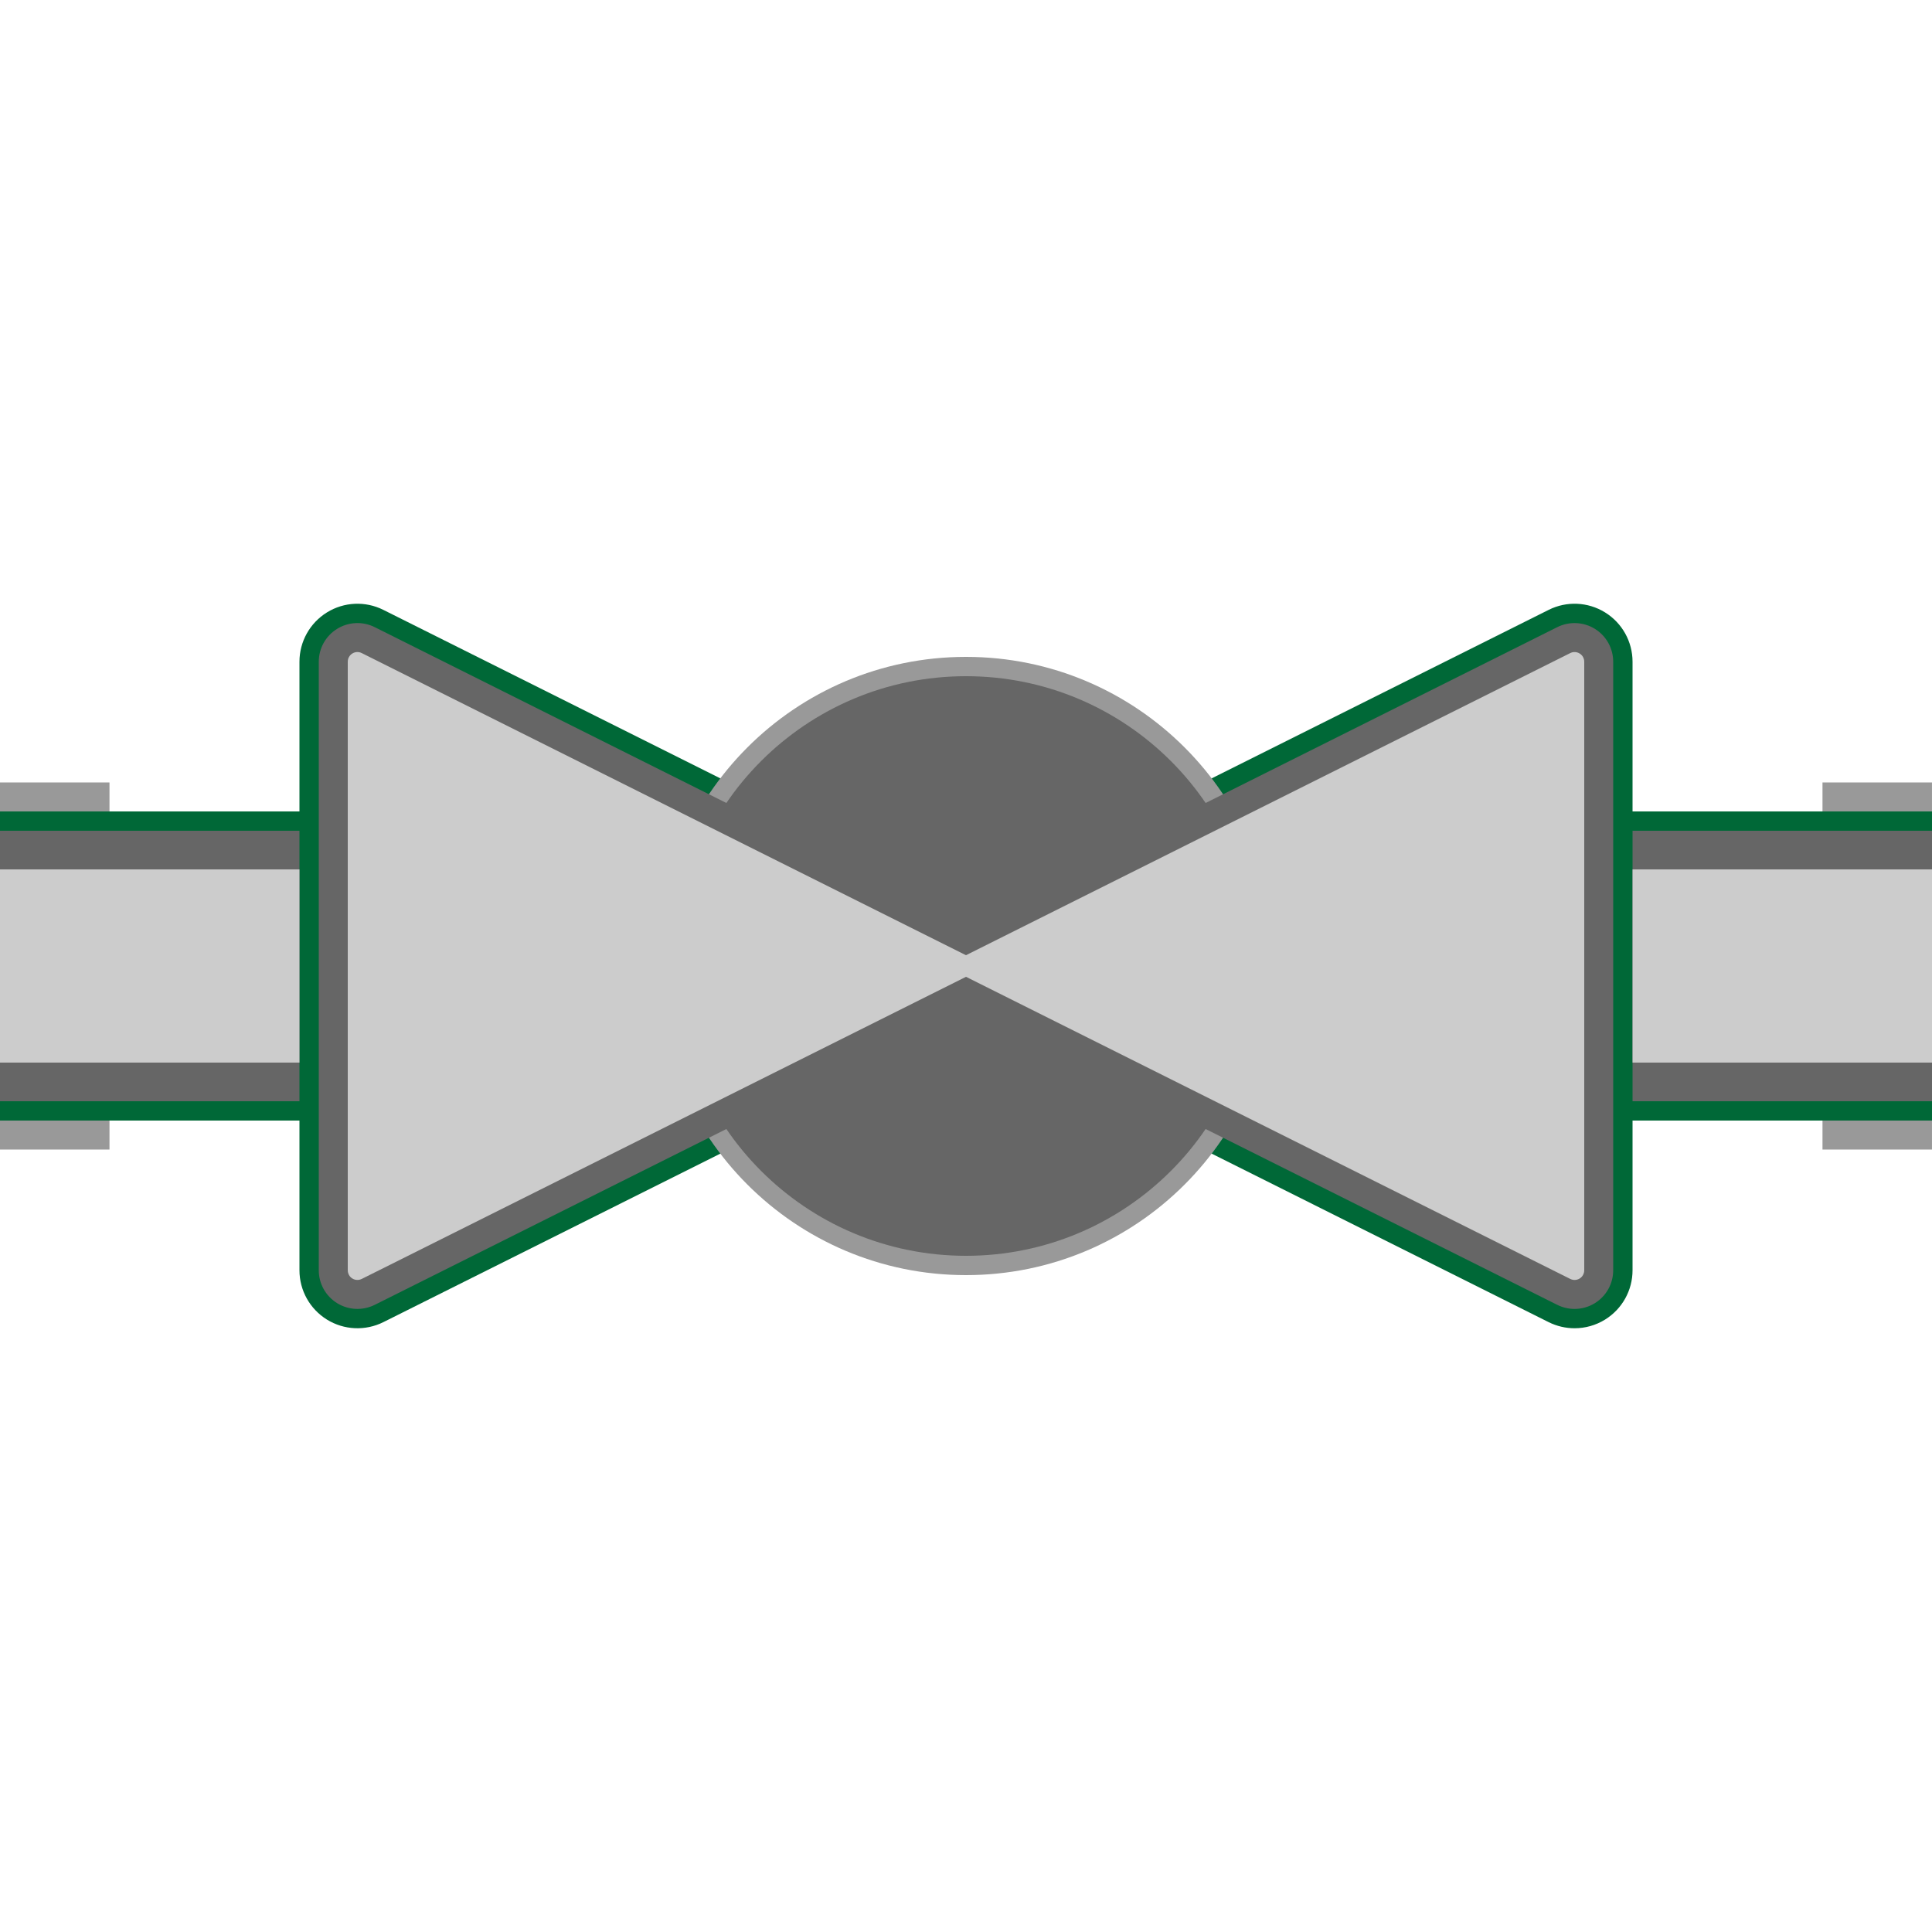
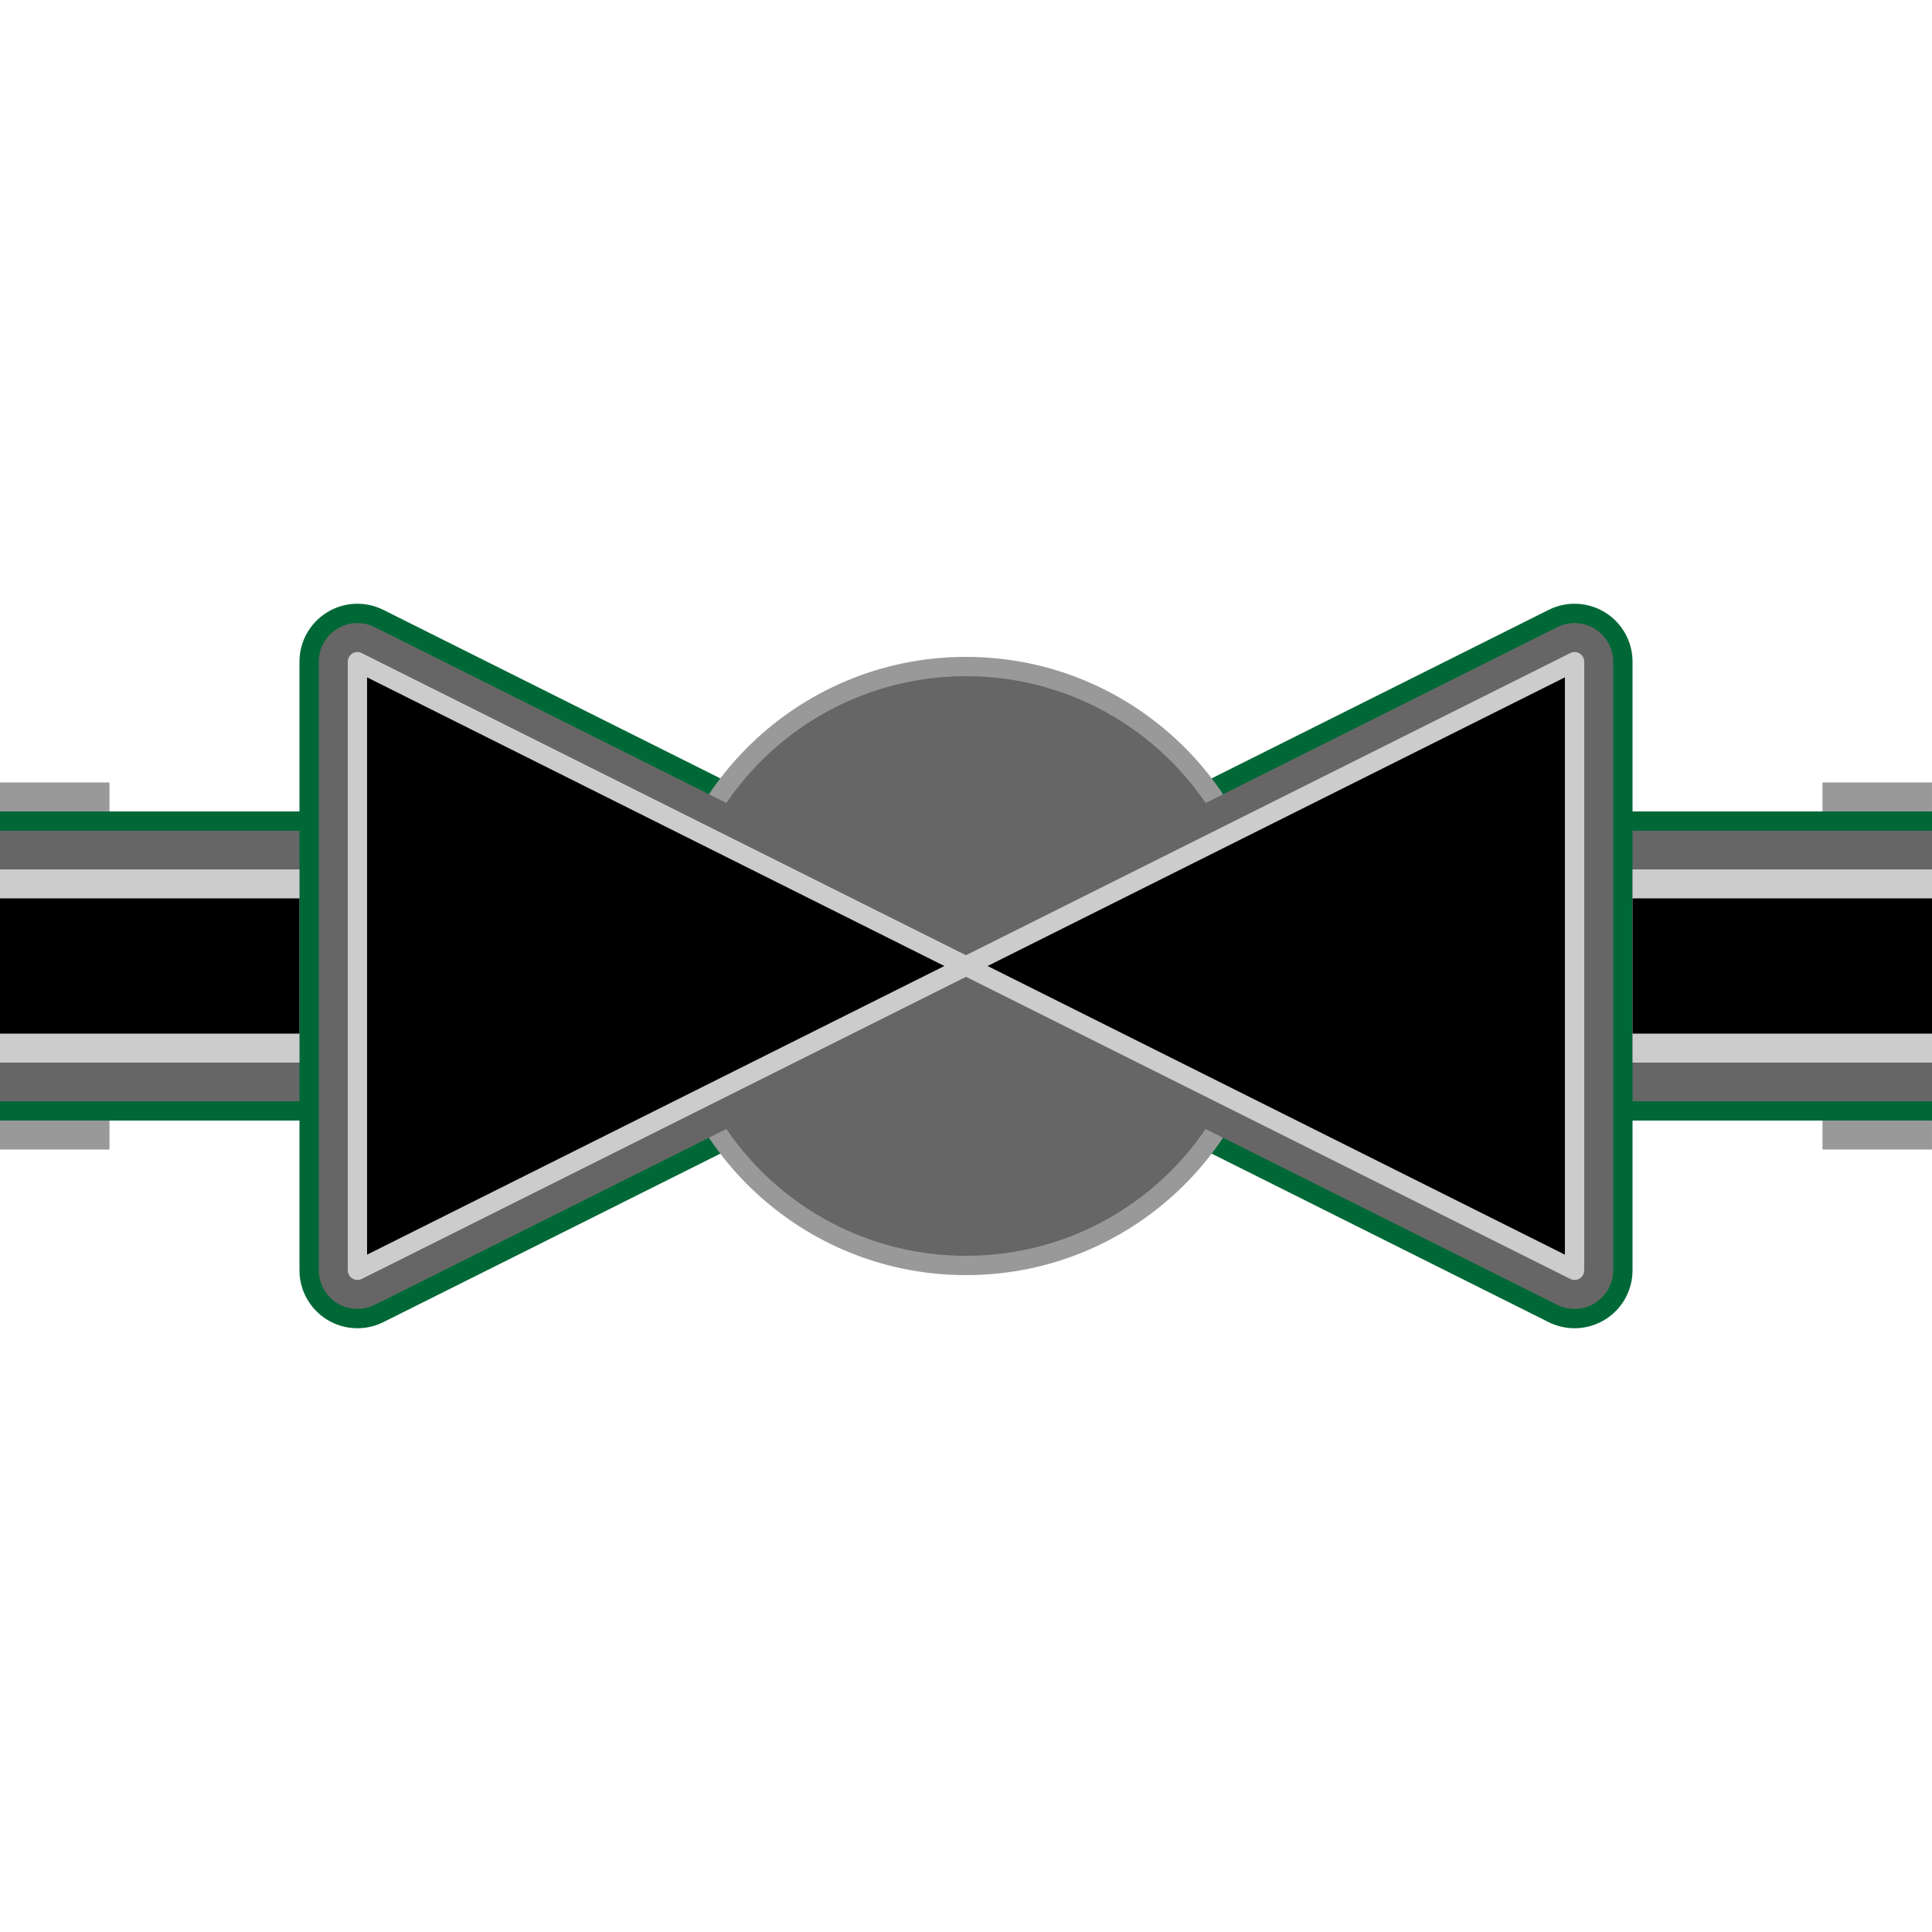
<svg xmlns="http://www.w3.org/2000/svg" version="1.1" viewBox="0 0 100 100" width="100%" height="100%">
  <g style="transform-box: view-box; transform-origin: 50px 50px;">
    <g cursor="pointer" style="transform-box: view-box; transform-origin: 50px 50px;">
      <g fill="none">
        <path d="M5.667 40.5H0V59.5H5.667V40.5Z" fill="#999999" />
        <path d="M99.999 40.5H94.332V59.5H99.999V40.5Z" fill="#999999" />
        <path d="M100 42H70V58H100V42Z" fill="#006837" />
        <path d="M30 42H0V58H30V42Z" fill="#006837" />
        <path d="M81.5 68.75C81.041 68.75 80.582 68.645 80.158 68.434L50 53.354L19.842 68.434C18.912 68.897 17.808 68.849 16.923 68.302C16.039 67.755 15.5 66.79 15.5 65.75V34.25C15.5 33.21 16.039 32.245 16.923 31.698C17.808 31.151 18.911 31.101 19.842 31.567L50 46.646L80.158 31.567C81.088 31.101 82.192 31.15 83.077 31.698C83.962 32.244 84.5 33.21 84.5 34.25V65.75C84.5 66.79 83.962 67.755 83.077 68.302C82.596 68.6 82.049 68.75 81.5 68.75Z" fill="#006837" />
        <path d="M50 66C58.837 66 66 58.837 66 50C66 41.163 58.837 34 50 34C41.163 34 34 41.163 34 50C34 58.837 41.163 66 50 66Z" fill="#999999" />
        <path d="M100 43H84.5V57H100V43Z" fill="#666666" />
        <path d="M15.5 43H0V57H15.5V43Z" fill="#666666" />
        <path d="M81.5 67.75C81.194 67.75 80.888 67.68 80.605 67.539L50 52.236L19.395 67.539C18.775 67.848 18.038 67.815 17.449 67.451C16.859 67.087 16.5 66.443 16.5 65.75V34.25C16.5 33.557 16.859 32.913 17.449 32.549C18.038 32.184 18.775 32.151 19.395 32.461L50 47.764L80.605 32.461C81.224 32.152 81.961 32.185 82.551 32.549C83.14 32.913 83.499 33.557 83.499 34.25V65.75C83.499 66.443 83.14 67.087 82.551 67.451C82.23 67.649 81.865 67.75 81.5 67.75Z" fill="#666666" />
        <path d="M50 65C58.284 65 65 58.284 65 50C65 41.716 58.284 35 50 35C41.716 35 35 41.716 35 50C35 58.284 41.716 65 50 65Z" fill="#666666" />
        <path d="M100 45H84.5V55H100V45Z" fill="#CCCCCC" />
        <path d="M15.5 45H0V55H15.5V45Z" fill="#CCCCCC" />
        <path d="M18.5 66.249C18.409 66.249 18.317 66.225 18.237 66.175C18.09 66.084 18 65.922 18 65.749V34.249C18 34.077 18.09 33.916 18.237 33.825C18.384 33.733 18.568 33.725 18.723 33.803L50.223 49.553C50.393 49.638 50.5 49.81 50.5 49.999C50.5 50.188 50.393 50.361 50.224 50.447L18.724 66.197C18.653 66.231 18.577 66.249 18.5 66.249Z" fill="#CCCCCC" />
        <path d="M81.5 66.25C81.424 66.25 81.347 66.232 81.276 66.197L49.776 50.447C49.607 50.362 49.5 50.189 49.5 50C49.5 49.811 49.607 49.638 49.776 49.553L81.276 33.803C81.43 33.725 81.616 33.734 81.762 33.825C81.91 33.916 82 34.077 82 34.25V65.75C82 65.923 81.91 66.084 81.763 66.176C81.683 66.225 81.592 66.25 81.5 66.25Z" fill="#CCCCCC" />
-         <path d="M100 46.5H84.5V53.5H100V46.5Z">
+         <path d="M100 46.5H84.5V53.5H100V46.5Z" fill="#000000">
          <animate attributeName="opacity" calcMode="discrete" dur="1s" repeatCount="indefinite" values="1;1" />
        </path>
-         <path d="M15.5 46.5H0V53.5H15.5V46.5Z">
+         <path d="M15.5 46.5H0V53.5H15.5V46.5Z" fill="#000000">
          <animate attributeName="opacity" calcMode="discrete" dur="1s" repeatCount="indefinite" values="1;1" />
        </path>
-         <path d="M19 35.059V64.941L48.882 50L19 35.059Z">
+         <path d="M19 35.059V64.941L48.882 50L19 35.059Z" fill="#000000">
          <animate attributeName="opacity" calcMode="discrete" dur="1s" repeatCount="indefinite" values="1;1" />
        </path>
-         <path d="M51.117 50L80.999 64.941V35.059L51.117 50Z">
+         <path d="M51.117 50L80.999 64.941V35.059L51.117 50Z" fill="#000000">
          <animate attributeName="opacity" calcMode="discrete" dur="1s" repeatCount="indefinite" values="1;1" />
        </path>
      </g>
    </g>
  </g>
</svg>
